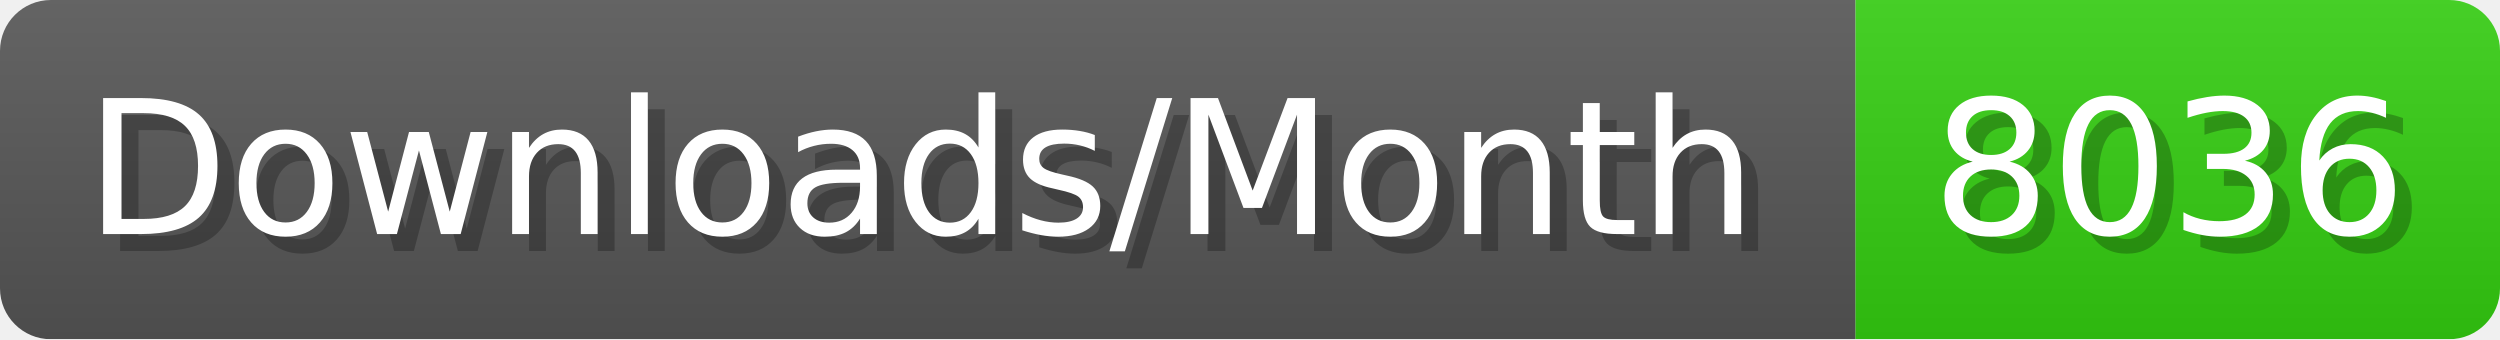
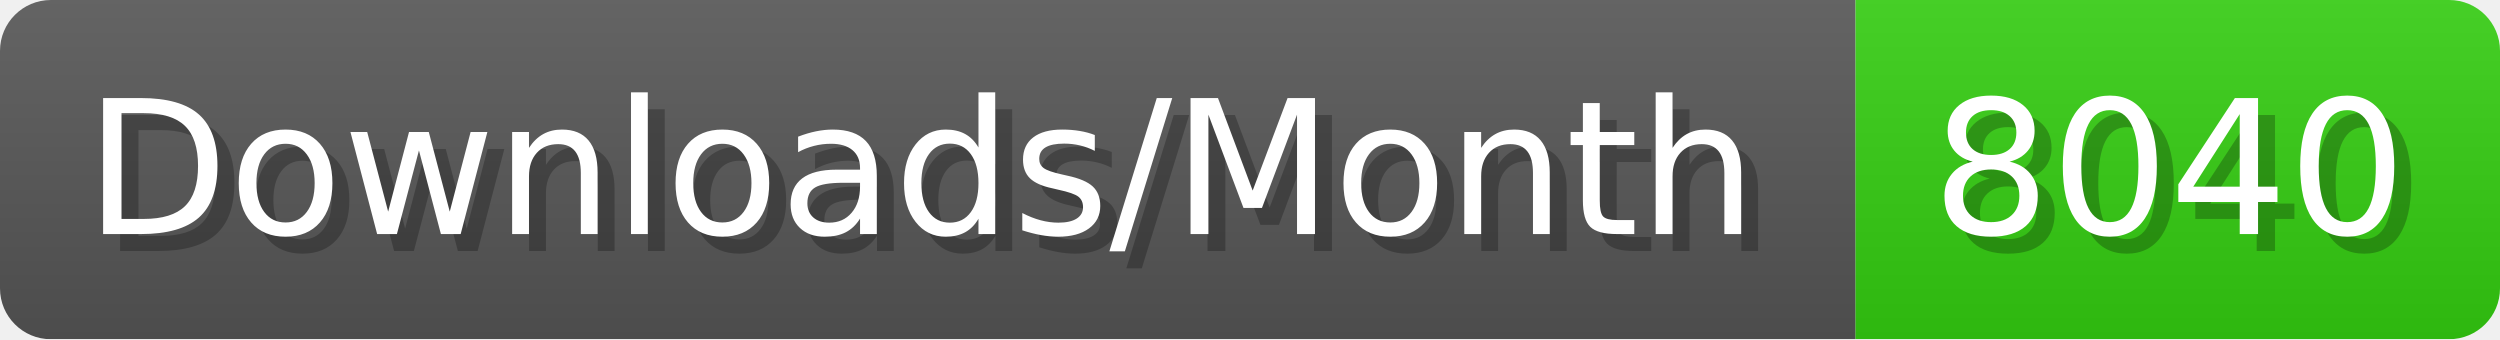
- <svg xmlns="http://www.w3.org/2000/svg" width="147.4" height="20" viewBox="0 0 1474 200" role="img" aria-label="Downloads/Month: 8036">
+ <svg xmlns="http://www.w3.org/2000/svg" width="147.4" height="20" viewBox="0 0 1474 200" role="img" aria-label="Downloads/Month: 8040">
  <linearGradient id="YlXUI" x2="0" y2="100%">
    <stop offset="0" stop-opacity=".1" stop-color="#EEE" />
    <stop offset="1" stop-opacity=".1" />
  </linearGradient>
  <mask id="JHhop">
    <rect width="1474" height="200" rx="30" fill="#FFF" />
  </mask>
  <g mask="url(#JHhop)">
    <rect width="1094" height="200" fill="#555" />
    <rect width="380" height="200" fill="#3C1" x="1094" />
    <rect width="1474" height="200" fill="url(#YlXUI)" />
  </g>
  <g aria-hidden="true" fill="#fff" text-anchor="start" font-family="Verdana,DejaVu Sans,sans-serif" font-size="110">
    <text x="60" y="148" textLength="994" fill="#000" opacity="0.25">Downloads/Month</text>
    <text x="50" y="138" textLength="994">Downloads/Month</text>
-     <text x="1149" y="148" textLength="280" fill="#000" opacity="0.25">8036</text>
-     <text x="1139" y="138" textLength="280">8036</text>
+     <text x="1149" y="148" textLength="280" fill="#000" opacity="0.25">8040</text>
+     <text x="1139" y="138" textLength="280">8040</text>
  </g>
</svg>
